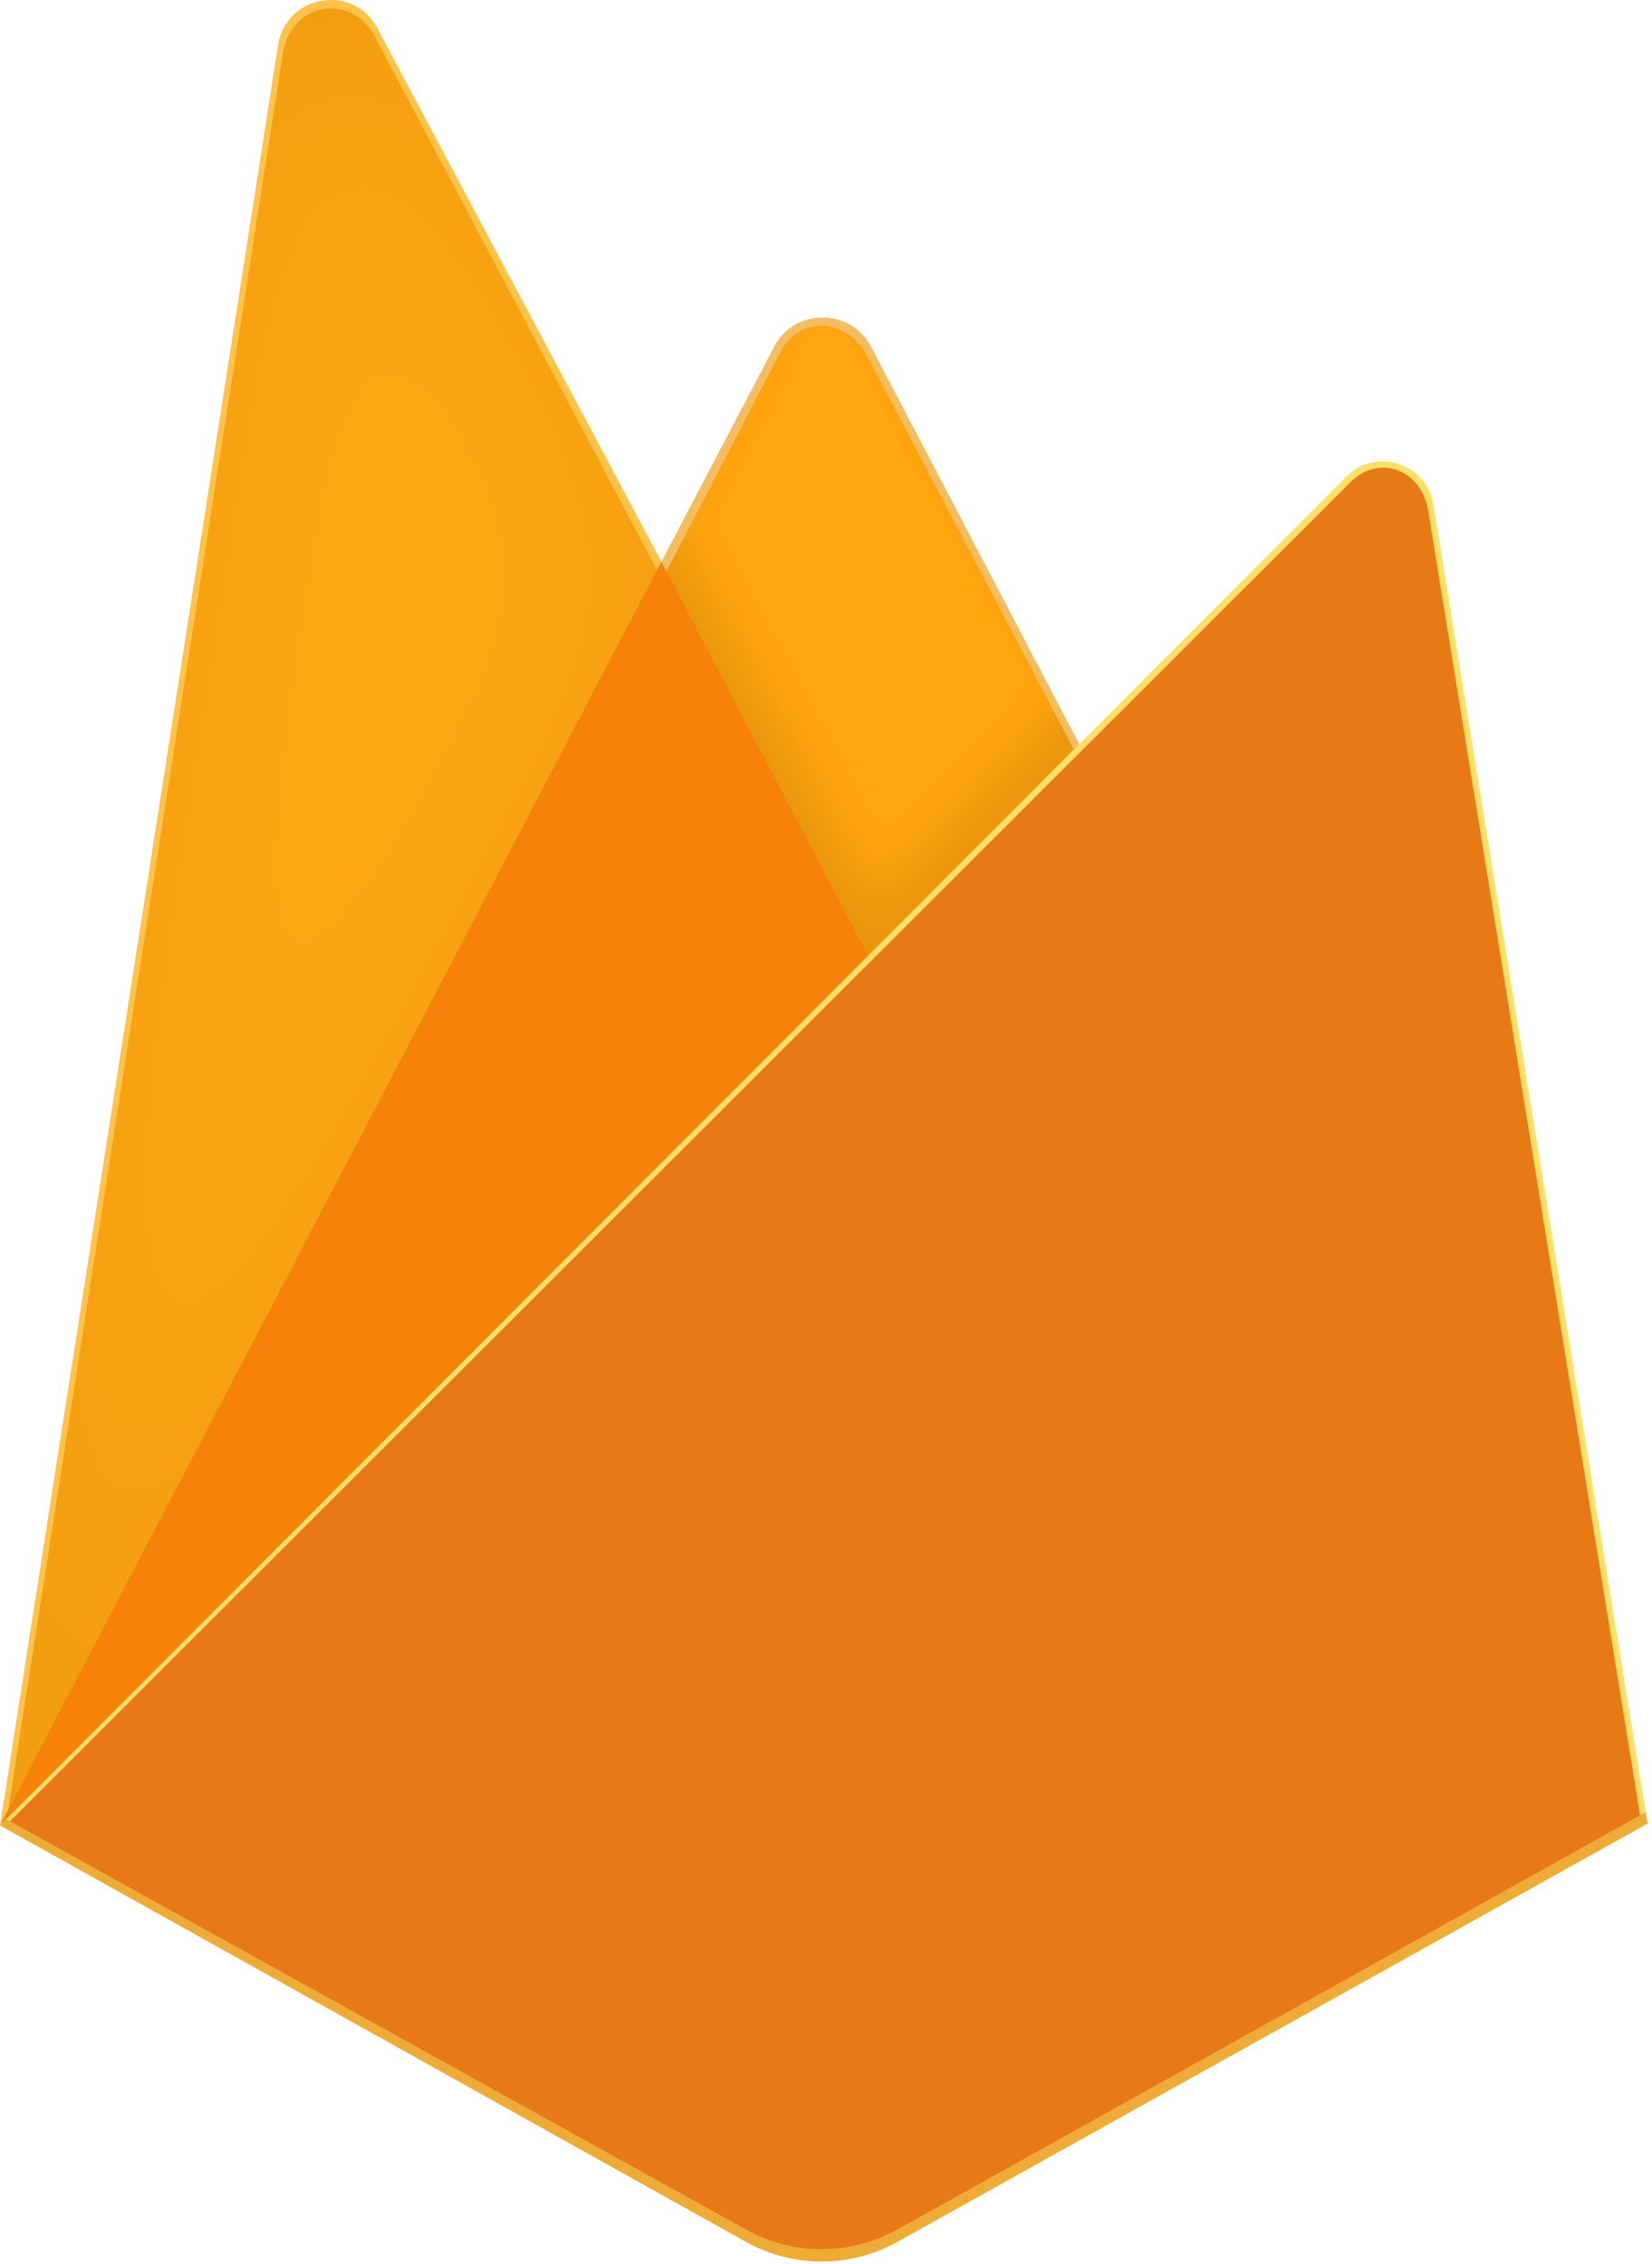
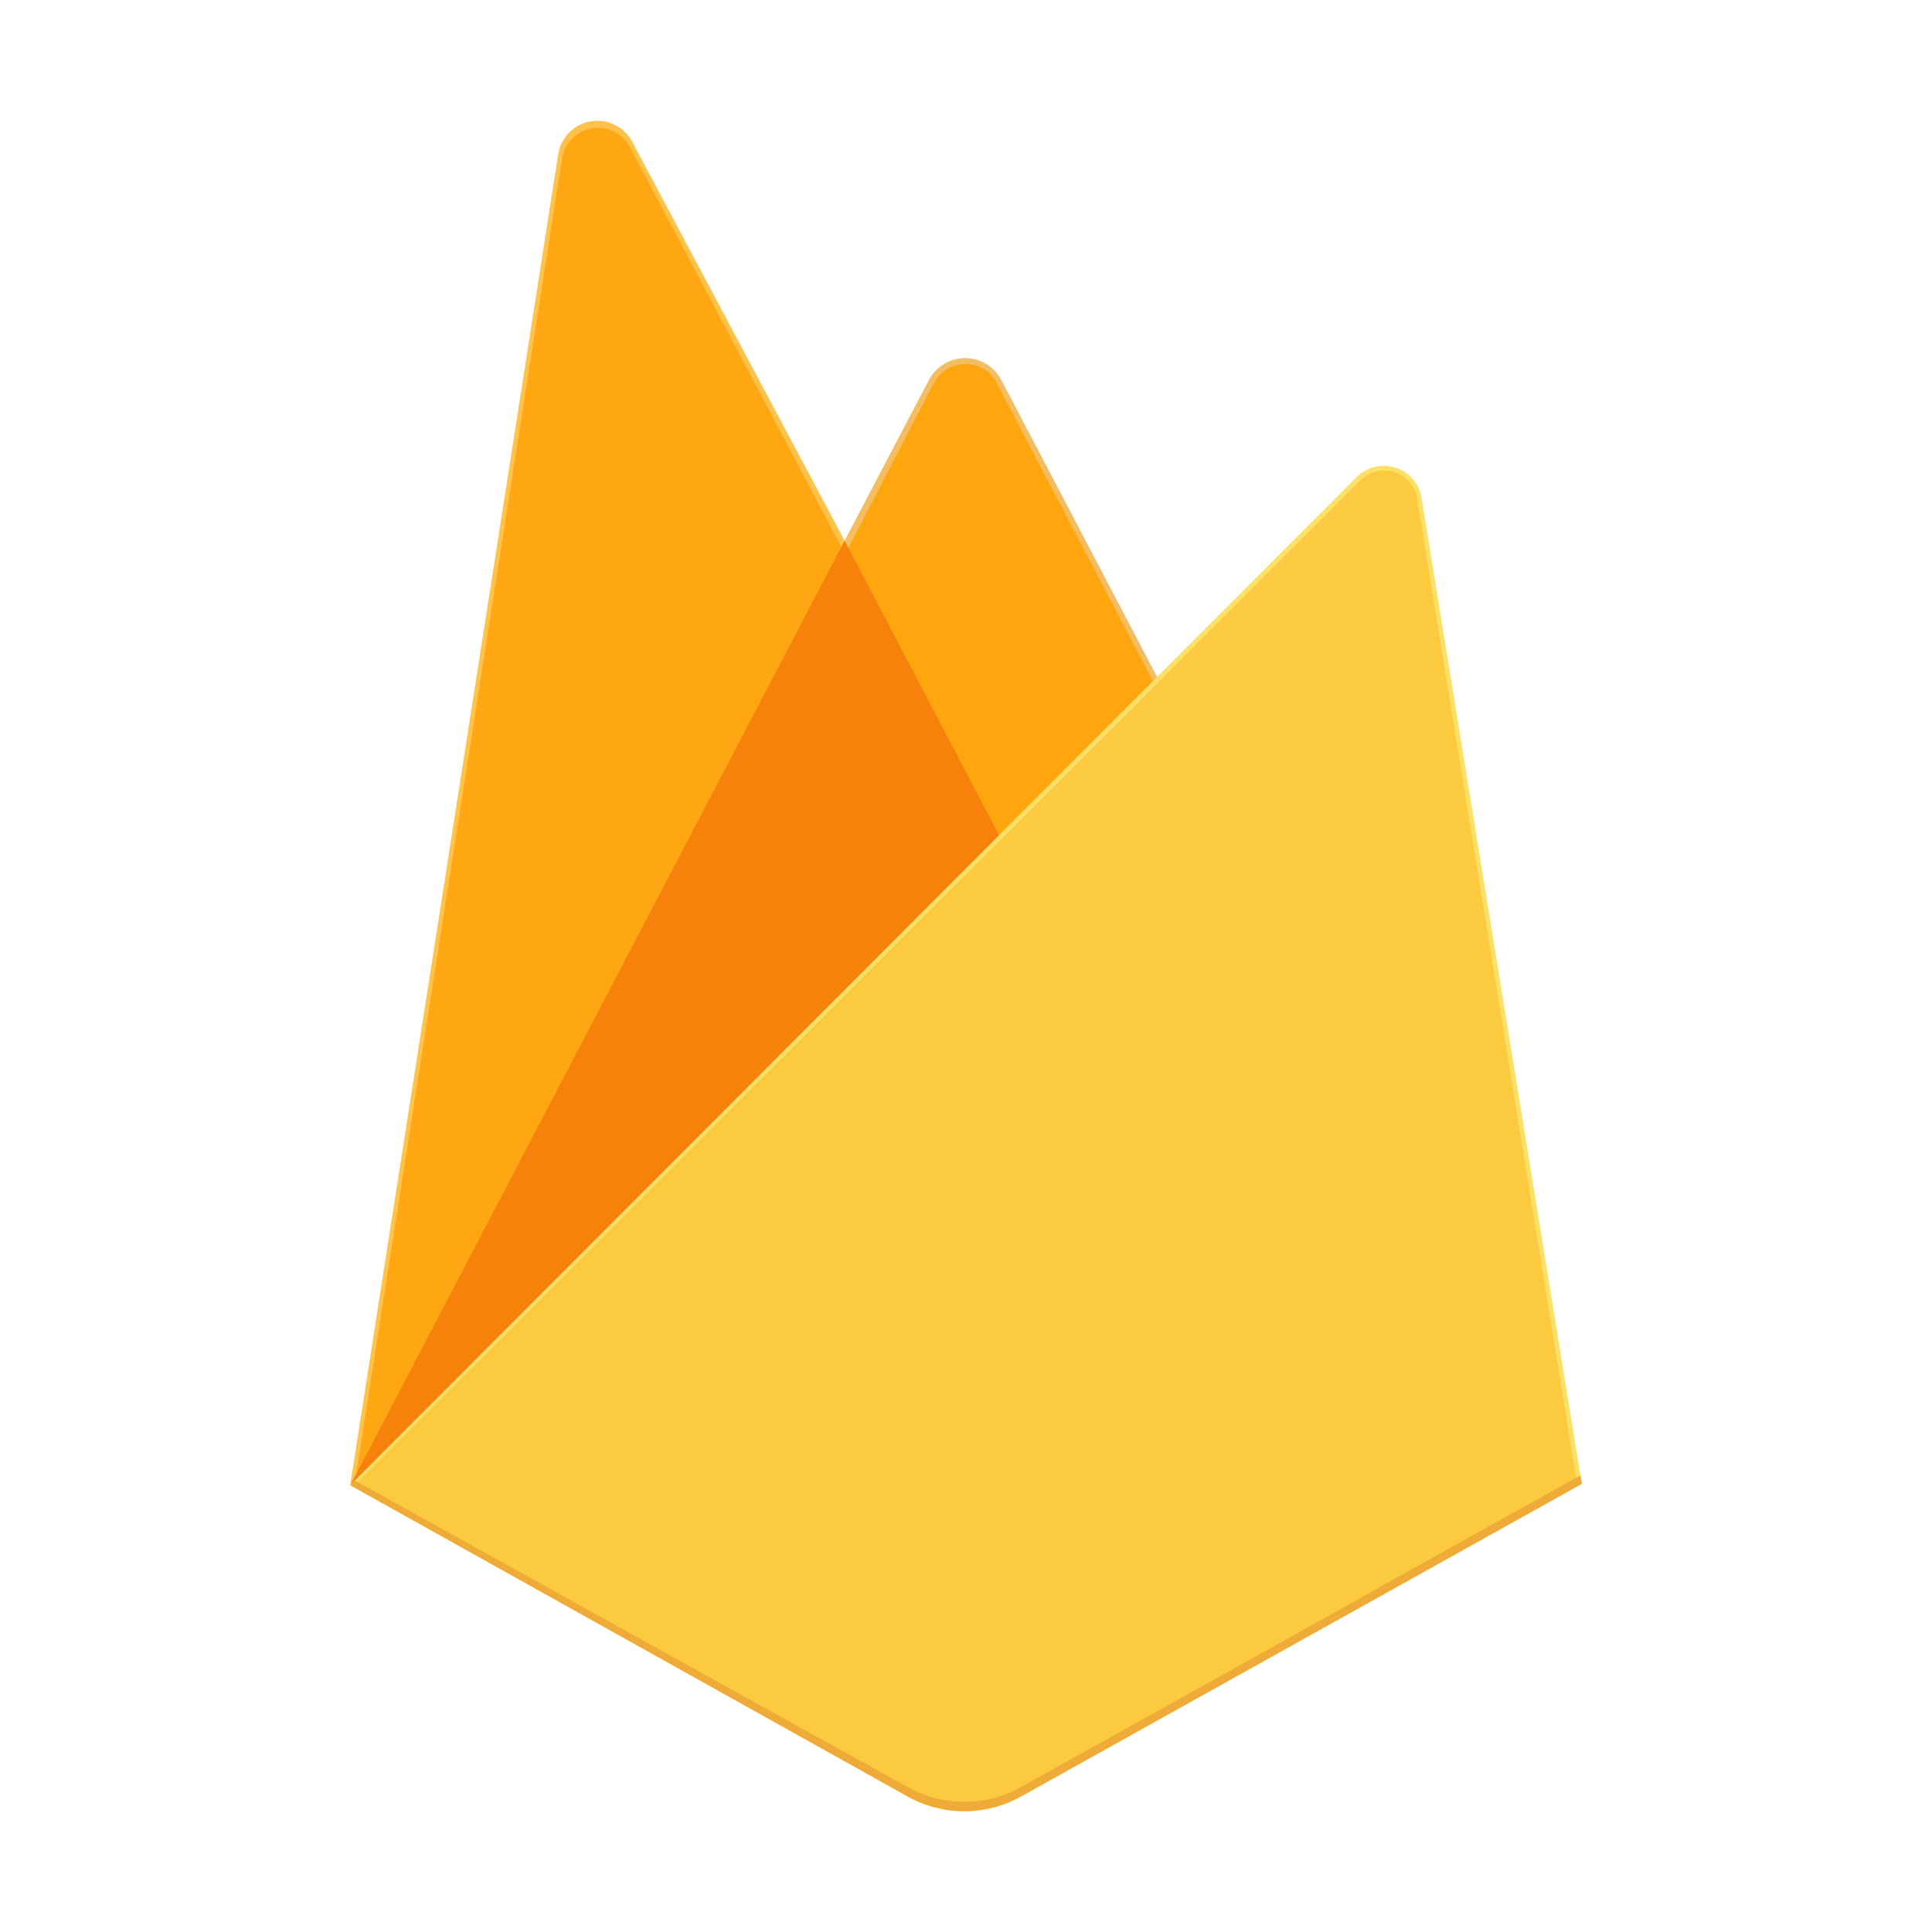
- <svg xmlns="http://www.w3.org/2000/svg" xmlns:xlink="http://www.w3.org/1999/xlink" width="256px" height="351px" viewBox="0 0 256 351" version="1.1" preserveAspectRatio="xMidYMid">
-   <defs>
-     <path d="M1.253,280.732 L2.858,277.601 L102.211,89.083 L58.061,5.608 C54.392,-1.283 45.074,0.474 43.87,8.188 L1.253,280.732 Z" id="path-1" />
-     <filter x="-50%" y="-50%" width="200%" height="200%" filterUnits="objectBoundingBox" id="filter-2">
-       <feGaussianBlur stdDeviation="17.5" in="SourceAlpha" result="shadowBlurInner1" />
-       <feOffset dx="0" dy="0" in="shadowBlurInner1" result="shadowOffsetInner1" />
-       <feComposite in="shadowOffsetInner1" in2="SourceAlpha" operator="arithmetic" k2="-1" k3="1" result="shadowInnerInner1" />
-       <feColorMatrix values="0 0 0 0 0   0 0 0 0 0   0 0 0 0 0  0 0 0 0.06 0" type="matrix" in="shadowInnerInner1" />
-     </filter>
-     <path d="M134.417,148.974 L166.456,116.162 L134.417,55.155 C131.375,49.364 123.984,48.757 120.974,54.565 L103.269,88.674 L102.739,90.418 L134.417,148.974 Z" id="path-3" />
-     <filter x="-50%" y="-50%" width="200%" height="200%" filterUnits="objectBoundingBox" id="filter-4">
-       <feGaussianBlur stdDeviation="3.5" in="SourceAlpha" result="shadowBlurInner1" />
-       <feOffset dx="1" dy="-9" in="shadowBlurInner1" result="shadowOffsetInner1" />
-       <feComposite in="shadowOffsetInner1" in2="SourceAlpha" operator="arithmetic" k2="-1" k3="1" result="shadowInnerInner1" />
-       <feColorMatrix values="0 0 0 0 0   0 0 0 0 0   0 0 0 0 0  0 0 0 0.09 0" type="matrix" in="shadowInnerInner1" />
-     </filter>
-   </defs>
-   <g>
-     <path d="M0,282.998 L2.123,280.026 L102.527,89.512 L102.739,87.495 L58.479,4.358 C54.771,-2.606 44.331,-0.845 43.114,6.951 L0,282.998 Z" fill="#FFC24A" />
-     <g>
-       <use fill="#FFA712" fill-rule="evenodd" xlink:href="#path-1" />
-       <use fill="black" fill-opacity="1" filter="url(#filter-2)" xlink:href="#path-1" />
-     </g>
-     <path d="M135.005,150.381 L167.96,116.629 L134.995,53.699 C131.866,47.743 123.129,47.725 120.033,53.699 L102.421,87.288 L102.421,90.149 L135.005,150.381 Z" fill="#F4BD62" />
-     <g>
-       <use fill="#FFA50E" fill-rule="evenodd" xlink:href="#path-3" />
-       <use fill="black" fill-opacity="1" filter="url(#filter-4)" xlink:href="#path-3" />
-     </g>
-     <polygon fill="#F6820C" points="0 282.998 0.962 282.03 4.458 280.61 132.935 152.61 134.563 148.179 102.513 87.105" />
-     <path d="M139.121,347.551 L255.396,282.704 L222.192,78.209 C221.153,71.811 213.304,69.282 208.724,73.869 L0,282.998 L115.608,347.546 C122.915,351.625 131.813,351.627 139.121,347.551" fill="#FDE068" />
-     <path d="M254.354,282.16 L221.402,79.218 C220.371,72.868 213.844,70.241 209.299,74.794 L1.289,282.601 L115.628,346.509 C122.879,350.558 131.709,350.56 138.962,346.515 L254.354,282.16 Z" fill="#e77917" />
-     <path d="M139.121,345.641 C131.813,349.716 122.915,349.715 115.608,345.635 L0.931,282.015 L0,282.998 L115.608,347.546 C122.915,351.625 131.813,351.627 139.121,347.551 L255.396,282.704 L255.111,280.952 L139.121,345.641 Z" fill="#EEAB37" />
-   </g>
+ <svg xmlns="http://www.w3.org/2000/svg" width="800px" height="800px" viewBox="0 0 32 32">
+   <path d="M5.8,24.6l.17-.237L13.99,9.149l.017-.161L10.472,2.348a.656.656,0,0,0-1.227.207Z" style="fill:#ffc24a" />
+   <path d="M5.9,24.42l.128-.25L13.965,9.114,10.439,2.448a.6.6,0,0,0-1.133.206Z" style="fill:#ffa712" />
+   <path d="M16.584,14.01l2.632-2.7L16.583,6.289a.678.678,0,0,0-1.195,0L13.981,8.971V9.2Z" style="fill:#f4bd62" />
+   <path d="M16.537,13.9l2.559-2.62L16.537,6.4a.589.589,0,0,0-1.074-.047L14.049,9.082l-.042.139Z" style="fill:#ffa50e" />
+   <polygon points="5.802 24.601 5.879 24.523 6.158 24.41 16.418 14.188 16.548 13.834 13.989 8.956 5.802 24.601" style="fill:#f6820c" />
+   <path d="M16.912,29.756,26.2,24.577,23.546,8.246A.635.635,0,0,0,22.471,7.9L5.8,24.6l9.233,5.155a1.927,1.927,0,0,0,1.878,0" style="fill:#fde068" />
+   <path d="M26.115,24.534,23.483,8.326a.557.557,0,0,0-.967-.353L5.9,24.569l9.131,5.1a1.912,1.912,0,0,0,1.863,0Z" style="fill:#fcca3f" />
+   <path d="M16.912,29.6a1.927,1.927,0,0,1-1.878,0L5.876,24.522,5.8,24.6l9.233,5.155a1.927,1.927,0,0,0,1.878,0L26.2,24.577l-.023-.14Z" style="fill:#eeab37" />
</svg>
